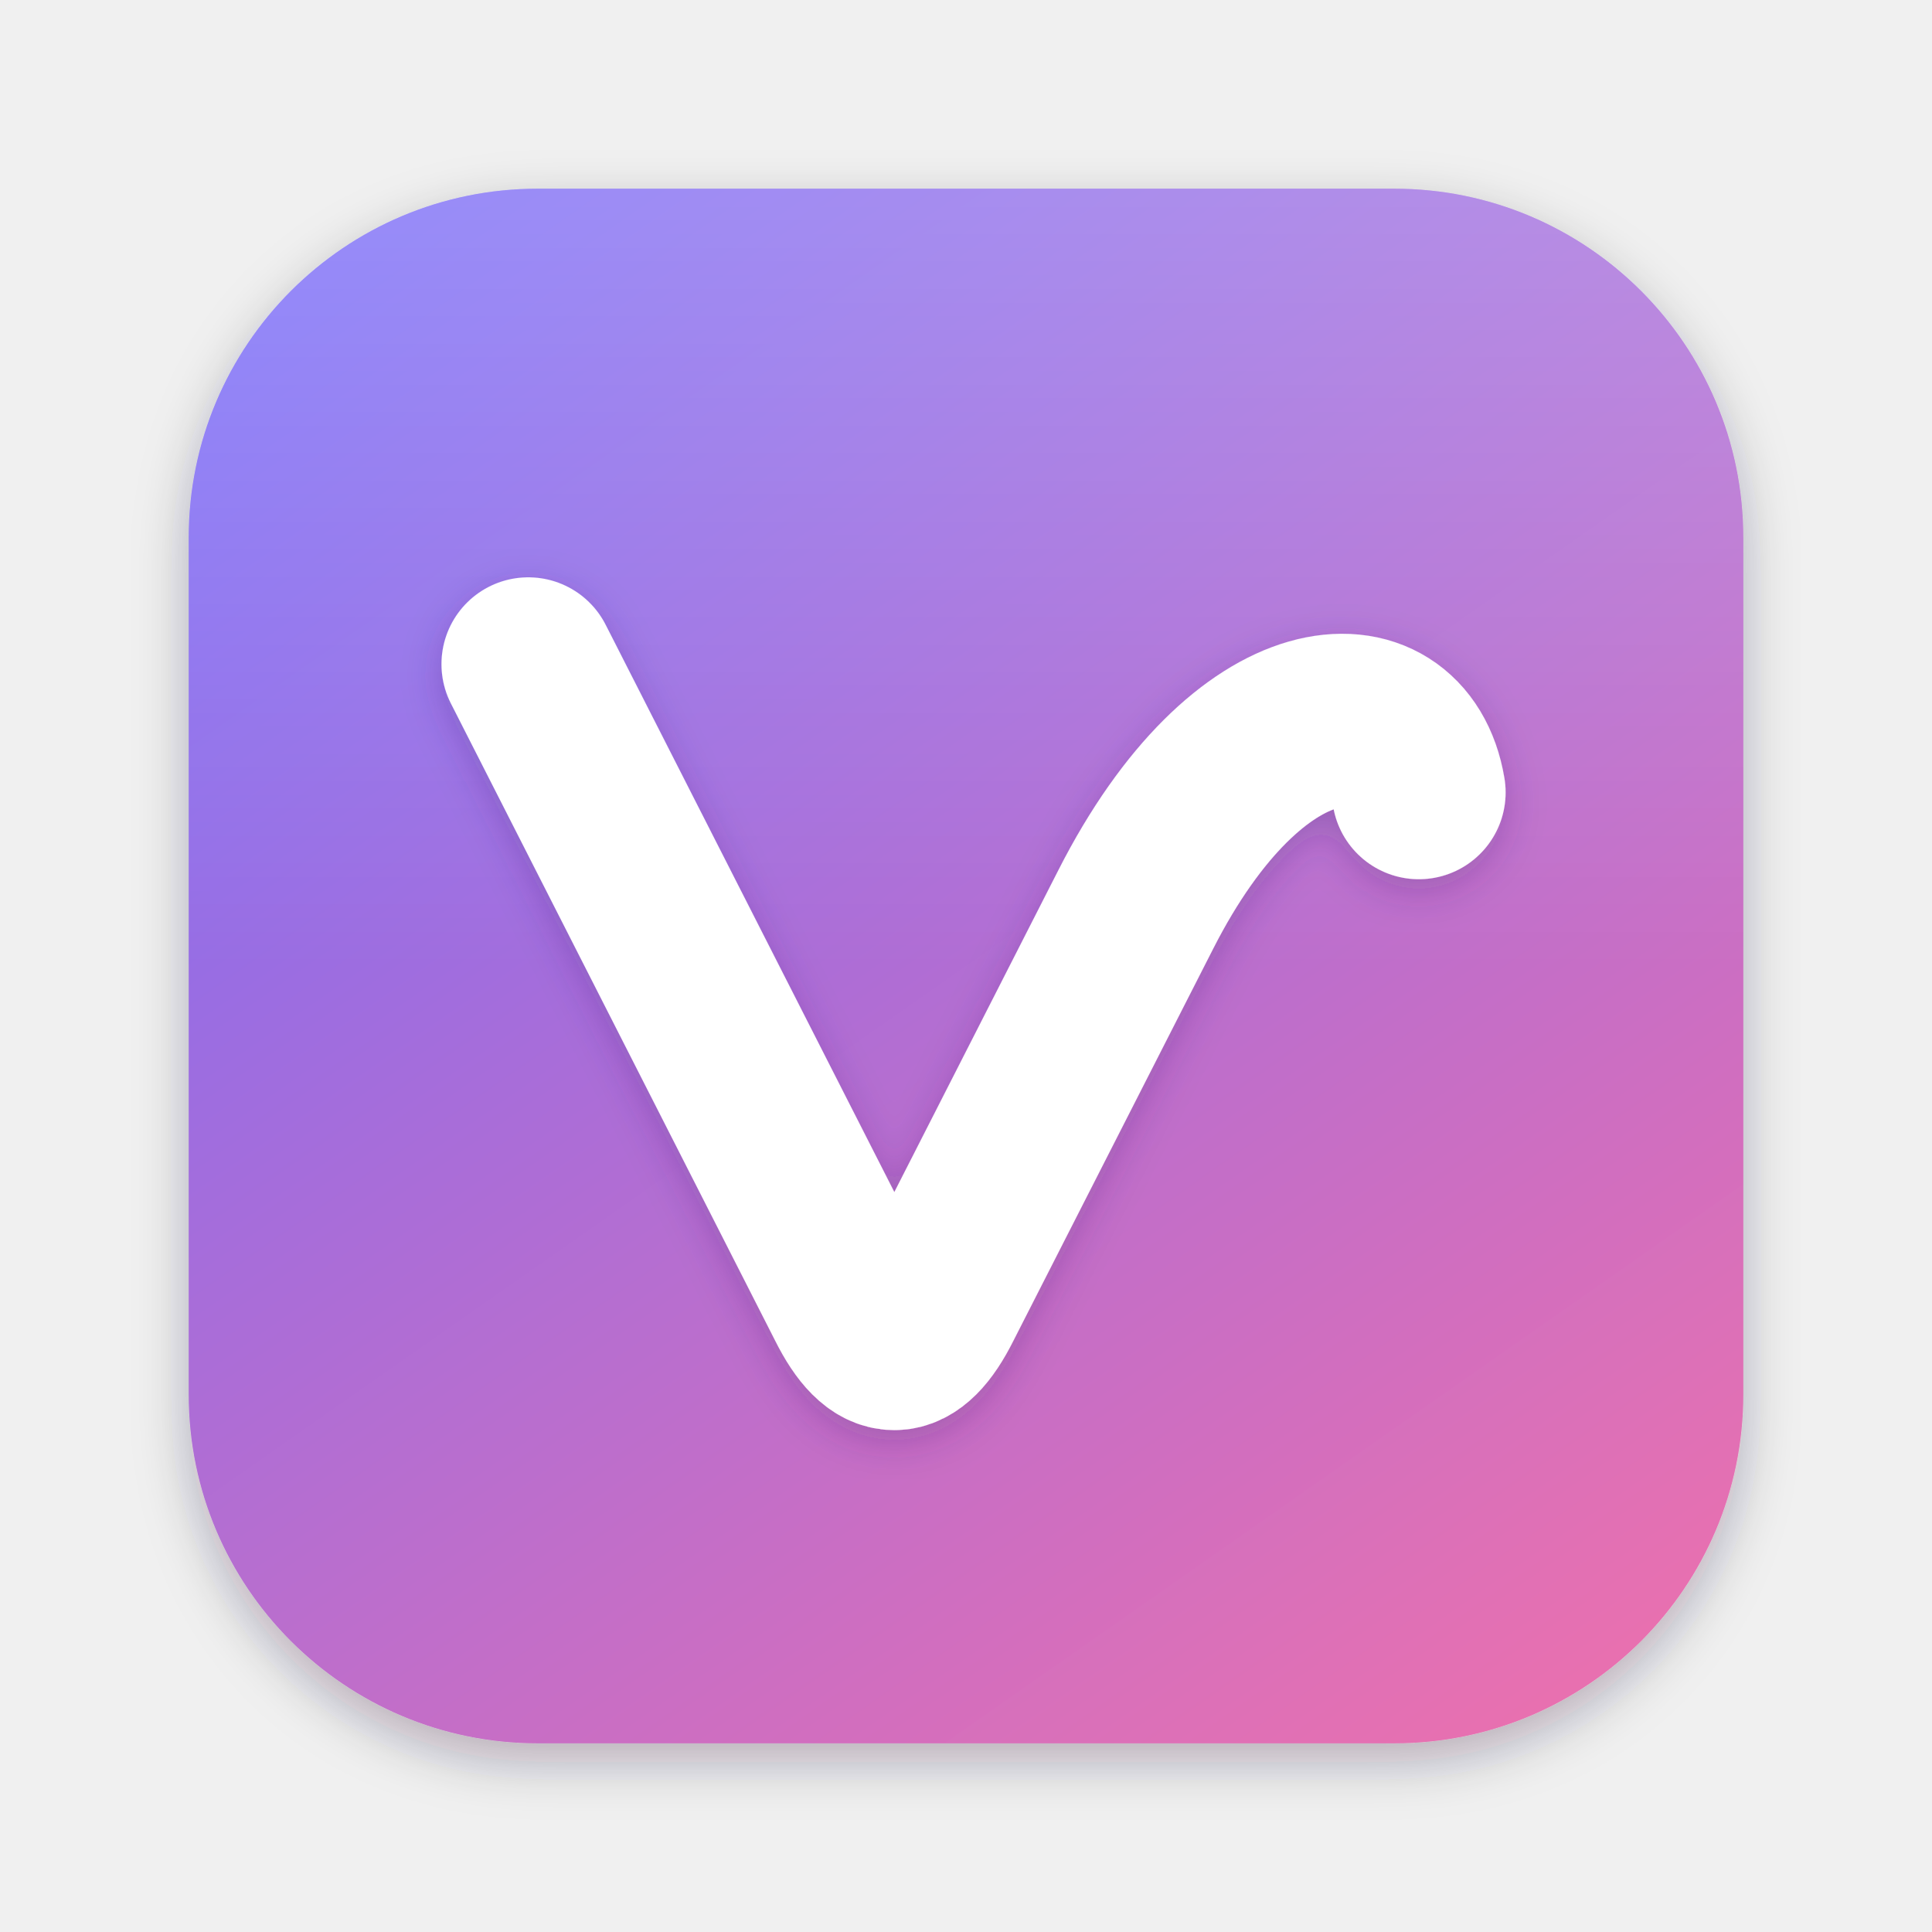
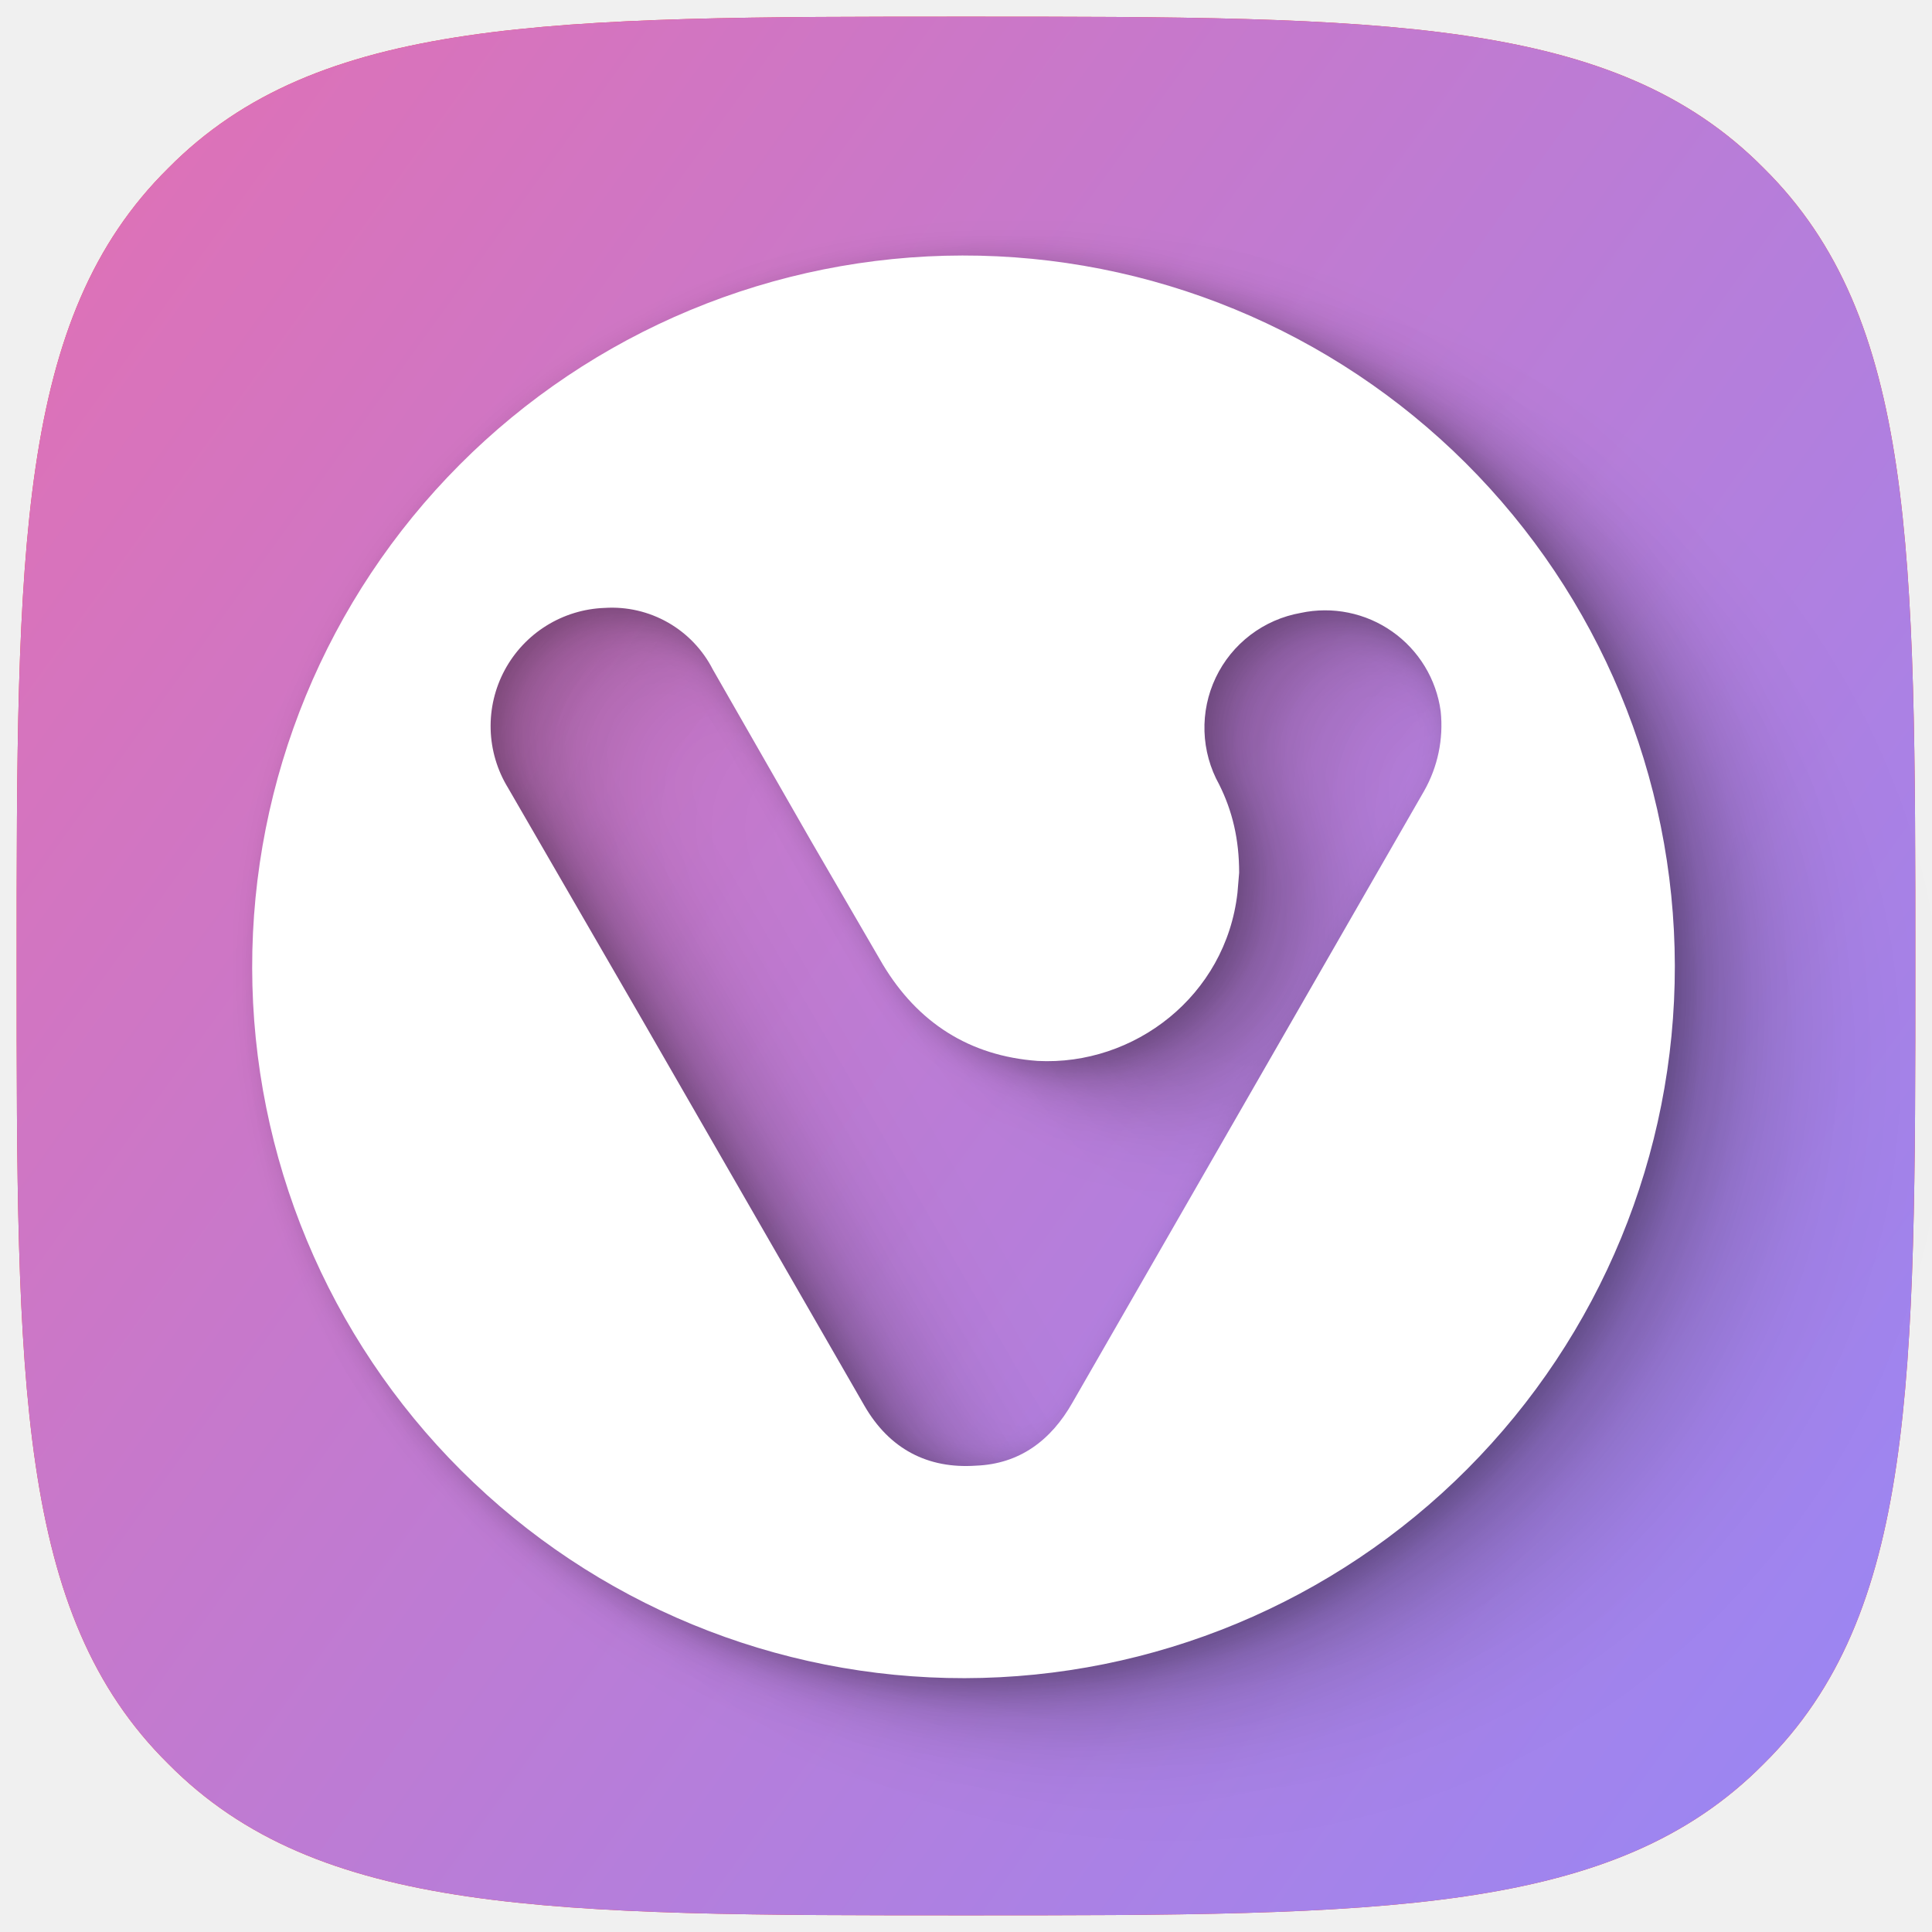
- <svg xmlns="http://www.w3.org/2000/svg" viewBox="0 0 1024 1024">
+ <svg xmlns="http://www.w3.org/2000/svg" width="512" height="512" viewBox="0 0 512 512" fill="none">
+   <g clip-path="url(#clip0_74_2)">
+     <path d="M256 507.586C366.345 507.586 427.696 507.586 467.42 467.421C507.586 427.697 507.586 366.345 507.586 256C507.586 145.655 507.586 84.303 467.42 44.579C427.696 4.414 366.345 4.414 256 4.414C145.655 4.414 84.303 4.414 44.579 44.579C4.414 84.303 4.414 145.655 4.414 256C4.414 366.345 4.414 427.697 44.579 467.421C84.303 507.586 145.655 507.586 256 507.586Z" fill="#EF3939" />
+     <path d="M256 507.586C366.345 507.586 427.696 507.586 467.42 467.421C507.586 427.697 507.586 366.345 507.586 256C507.586 145.655 507.586 84.303 467.42 44.579C427.696 4.414 366.345 4.414 256 4.414C145.655 4.414 84.303 4.414 44.579 44.579C4.414 84.303 4.414 145.655 4.414 256C4.414 366.345 4.414 427.697 44.579 467.421C84.303 507.586 145.655 507.586 256 507.586Z" fill="url(#paint0_linear_74_2)" />
+     <g filter="url(#filter0_dddd_74_2)">
+       <path d="M388.414 122.703C370.88 105.228 350.076 91.376 327.189 81.941C304.303 72.505 279.782 67.67 255.026 67.711C230.271 67.752 205.766 72.668 182.91 82.18C160.055 91.691 139.297 105.611 121.821 123.145C86.527 158.556 66.746 206.537 66.828 256.533C66.911 306.529 86.851 354.444 122.262 389.738C157.673 425.032 205.654 444.813 255.65 444.73C305.646 444.648 353.561 424.708 388.855 389.297C424.149 353.886 443.931 305.904 443.848 255.909C443.765 205.913 423.825 157.997 388.414 122.703ZM377.38 209.655L284.249 371.641C278.511 381.793 270.124 387.972 258.648 388.414C245.849 389.297 235.697 384 229.076 372.524L170.373 270.566L134.621 208.772C131.766 204.104 130.183 198.77 130.029 193.3C129.876 187.83 131.157 182.415 133.746 177.594C136.335 172.773 140.141 168.714 144.786 165.821C149.431 162.928 154.752 161.301 160.221 161.103C166.076 160.723 171.914 162.068 177.013 164.97C182.112 167.873 186.248 172.206 188.911 177.434L214.952 222.897L233.931 255.559C243.2 271.007 256.883 279.834 274.98 281.159C300.58 282.483 324.855 263.945 327.945 236.579L328.386 231.283C328.386 222.455 326.621 214.952 323.09 207.89C320.692 203.585 319.359 198.77 319.201 193.846C319.043 188.922 320.065 184.031 322.181 179.582C324.298 175.133 327.448 171.255 331.368 168.27C335.288 165.286 339.865 163.283 344.717 162.428C348.877 161.538 353.175 161.517 357.342 162.365C361.51 163.213 365.458 164.913 368.938 167.358C372.419 169.802 375.357 172.939 377.569 176.572C379.781 180.204 381.219 184.255 381.793 188.469C382.576 195.819 381.032 203.229 377.38 209.655Z" fill="white" />
+     </g>
+   </g>
  <defs>
-     <linearGradient id="bg" x1="0.15" y1="0" x2="0.85" y2="1">
-       <stop offset="0" stop-color="#7b6cf6" />
-       <stop offset="1" stop-color="#e86fb0" />
+     <filter id="filter0_dddd_74_2" x="61.828" y="58.711" width="461.021" height="436.02" filterUnits="userSpaceOnUse" color-interpolation-filters="sRGB">
+       <feFlood flood-opacity="0" result="BackgroundImageFix" />
+       <feColorMatrix in="SourceAlpha" type="matrix" values="0 0 0 0 0 0 0 0 0 0 0 0 0 0 0 0 0 0 127 0" result="hardAlpha" />
+       <feOffset dx="3" dy="2" />
+       <feGaussianBlur stdDeviation="4" />
+       <feColorMatrix type="matrix" values="0 0 0 0 0 0 0 0 0 0 0 0 0 0 0 0 0 0 0.2 0" />
+       <feBlend mode="normal" in2="BackgroundImageFix" result="effect1_dropShadow_74_2" />
+       <feColorMatrix in="SourceAlpha" type="matrix" values="0 0 0 0 0 0 0 0 0 0 0 0 0 0 0 0 0 0 127 0" result="hardAlpha" />
+       <feOffset dx="14" dy="6" />
+       <feGaussianBlur stdDeviation="7.5" />
+       <feColorMatrix type="matrix" values="0 0 0 0 0 0 0 0 0 0 0 0 0 0 0 0 0 0 0.17 0" />
+       <feBlend mode="normal" in2="effect1_dropShadow_74_2" result="effect2_dropShadow_74_2" />
+       <feColorMatrix in="SourceAlpha" type="matrix" values="0 0 0 0 0 0 0 0 0 0 0 0 0 0 0 0 0 0 127 0" result="hardAlpha" />
+       <feOffset dx="31" dy="15" />
+       <feGaussianBlur stdDeviation="10.5" />
+       <feColorMatrix type="matrix" values="0 0 0 0 0 0 0 0 0 0 0 0 0 0 0 0 0 0 0.1 0" />
+       <feBlend mode="normal" in2="effect2_dropShadow_74_2" result="effect3_dropShadow_74_2" />
+       <feColorMatrix in="SourceAlpha" type="matrix" values="0 0 0 0 0 0 0 0 0 0 0 0 0 0 0 0 0 0 127 0" result="hardAlpha" />
+       <feOffset dx="55" dy="26" />
+       <feGaussianBlur stdDeviation="12" />
+       <feColorMatrix type="matrix" values="0 0 0 0 0 0 0 0 0 0 0 0 0 0 0 0 0 0 0.03 0" />
+       <feBlend mode="normal" in2="effect3_dropShadow_74_2" result="effect4_dropShadow_74_2" />
+       <feBlend mode="normal" in="SourceGraphic" in2="effect4_dropShadow_74_2" result="shape" />
+     </filter>
+     <linearGradient id="paint0_linear_74_2" x1="480.947" y1="538.081" x2="-84.942" y2="129.668" gradientUnits="userSpaceOnUse">
+       <stop stop-color="#9787F6" />
+       <stop offset="1" stop-color="#E270B3" />
    </linearGradient>
-     <linearGradient id="sheen" x1="0" y1="0" x2="0" y2="1">
-       <stop offset="0" stop-color="#fff" stop-opacity="0.22" />
-       <stop offset="0.5" stop-color="#fff" stop-opacity="0" />
-     </linearGradient>
-     <filter id="shadow" x="-10%" y="-10%" width="120%" height="125%">
-       <feDropShadow dx="0" dy="10" stdDeviation="14" flood-color="#1a1030" flood-opacity="0.28" />
-     </filter>
-     <filter id="mark" x="-20%" y="-20%" width="140%" height="140%">
-       <feDropShadow dx="0" dy="6" stdDeviation="10" flood-color="#3a1d6e" flood-opacity="0.25" />
-     </filter>
+     <clipPath id="clip0_74_2">
+       <rect width="512" height="512" fill="white" />
+     </clipPath>
  </defs>
-   <rect x="100" y="100" width="824" height="824" rx="185" fill="url(#bg)" filter="url(#shadow)" />
-   <rect x="100" y="100" width="824" height="824" rx="185" fill="url(#sheen)" />
-   <path d="M280 352 L452 690 Q474 734 496 690 L602 482 C662 364 742 360 752 420" fill="none" stroke="#fff" stroke-width="92" stroke-linecap="round" stroke-linejoin="round" filter="url(#mark)" />
</svg>
